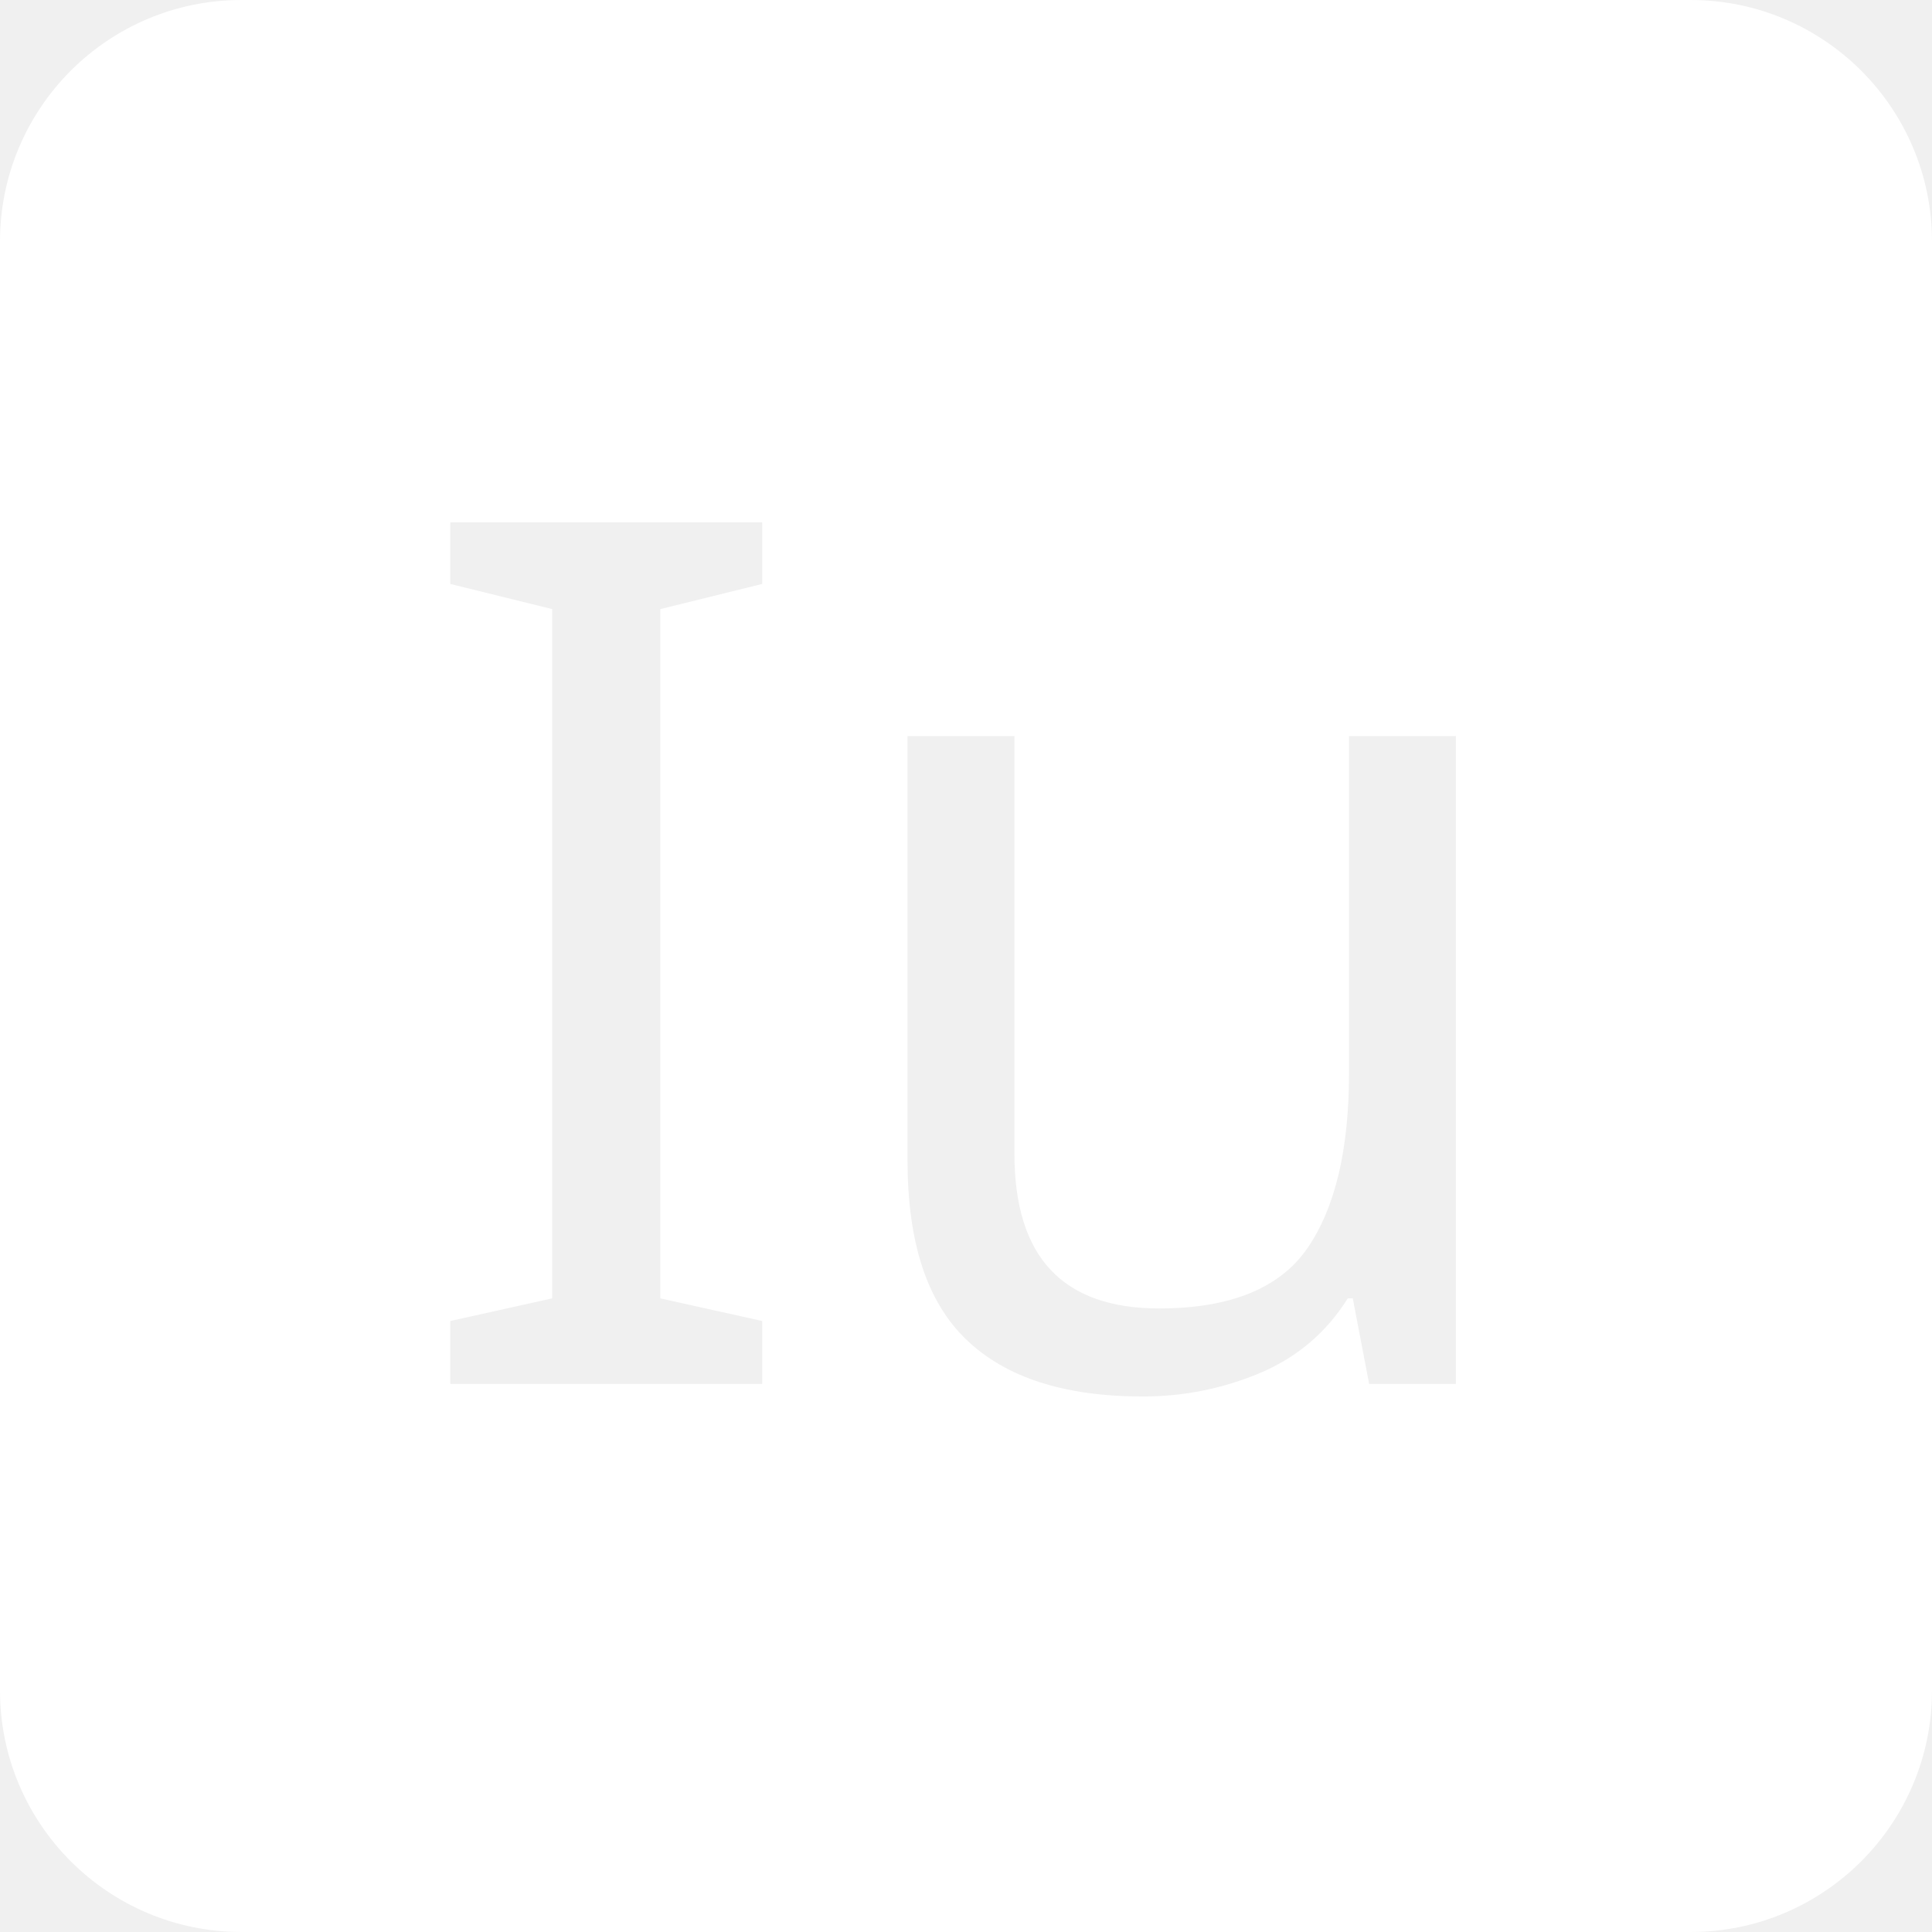
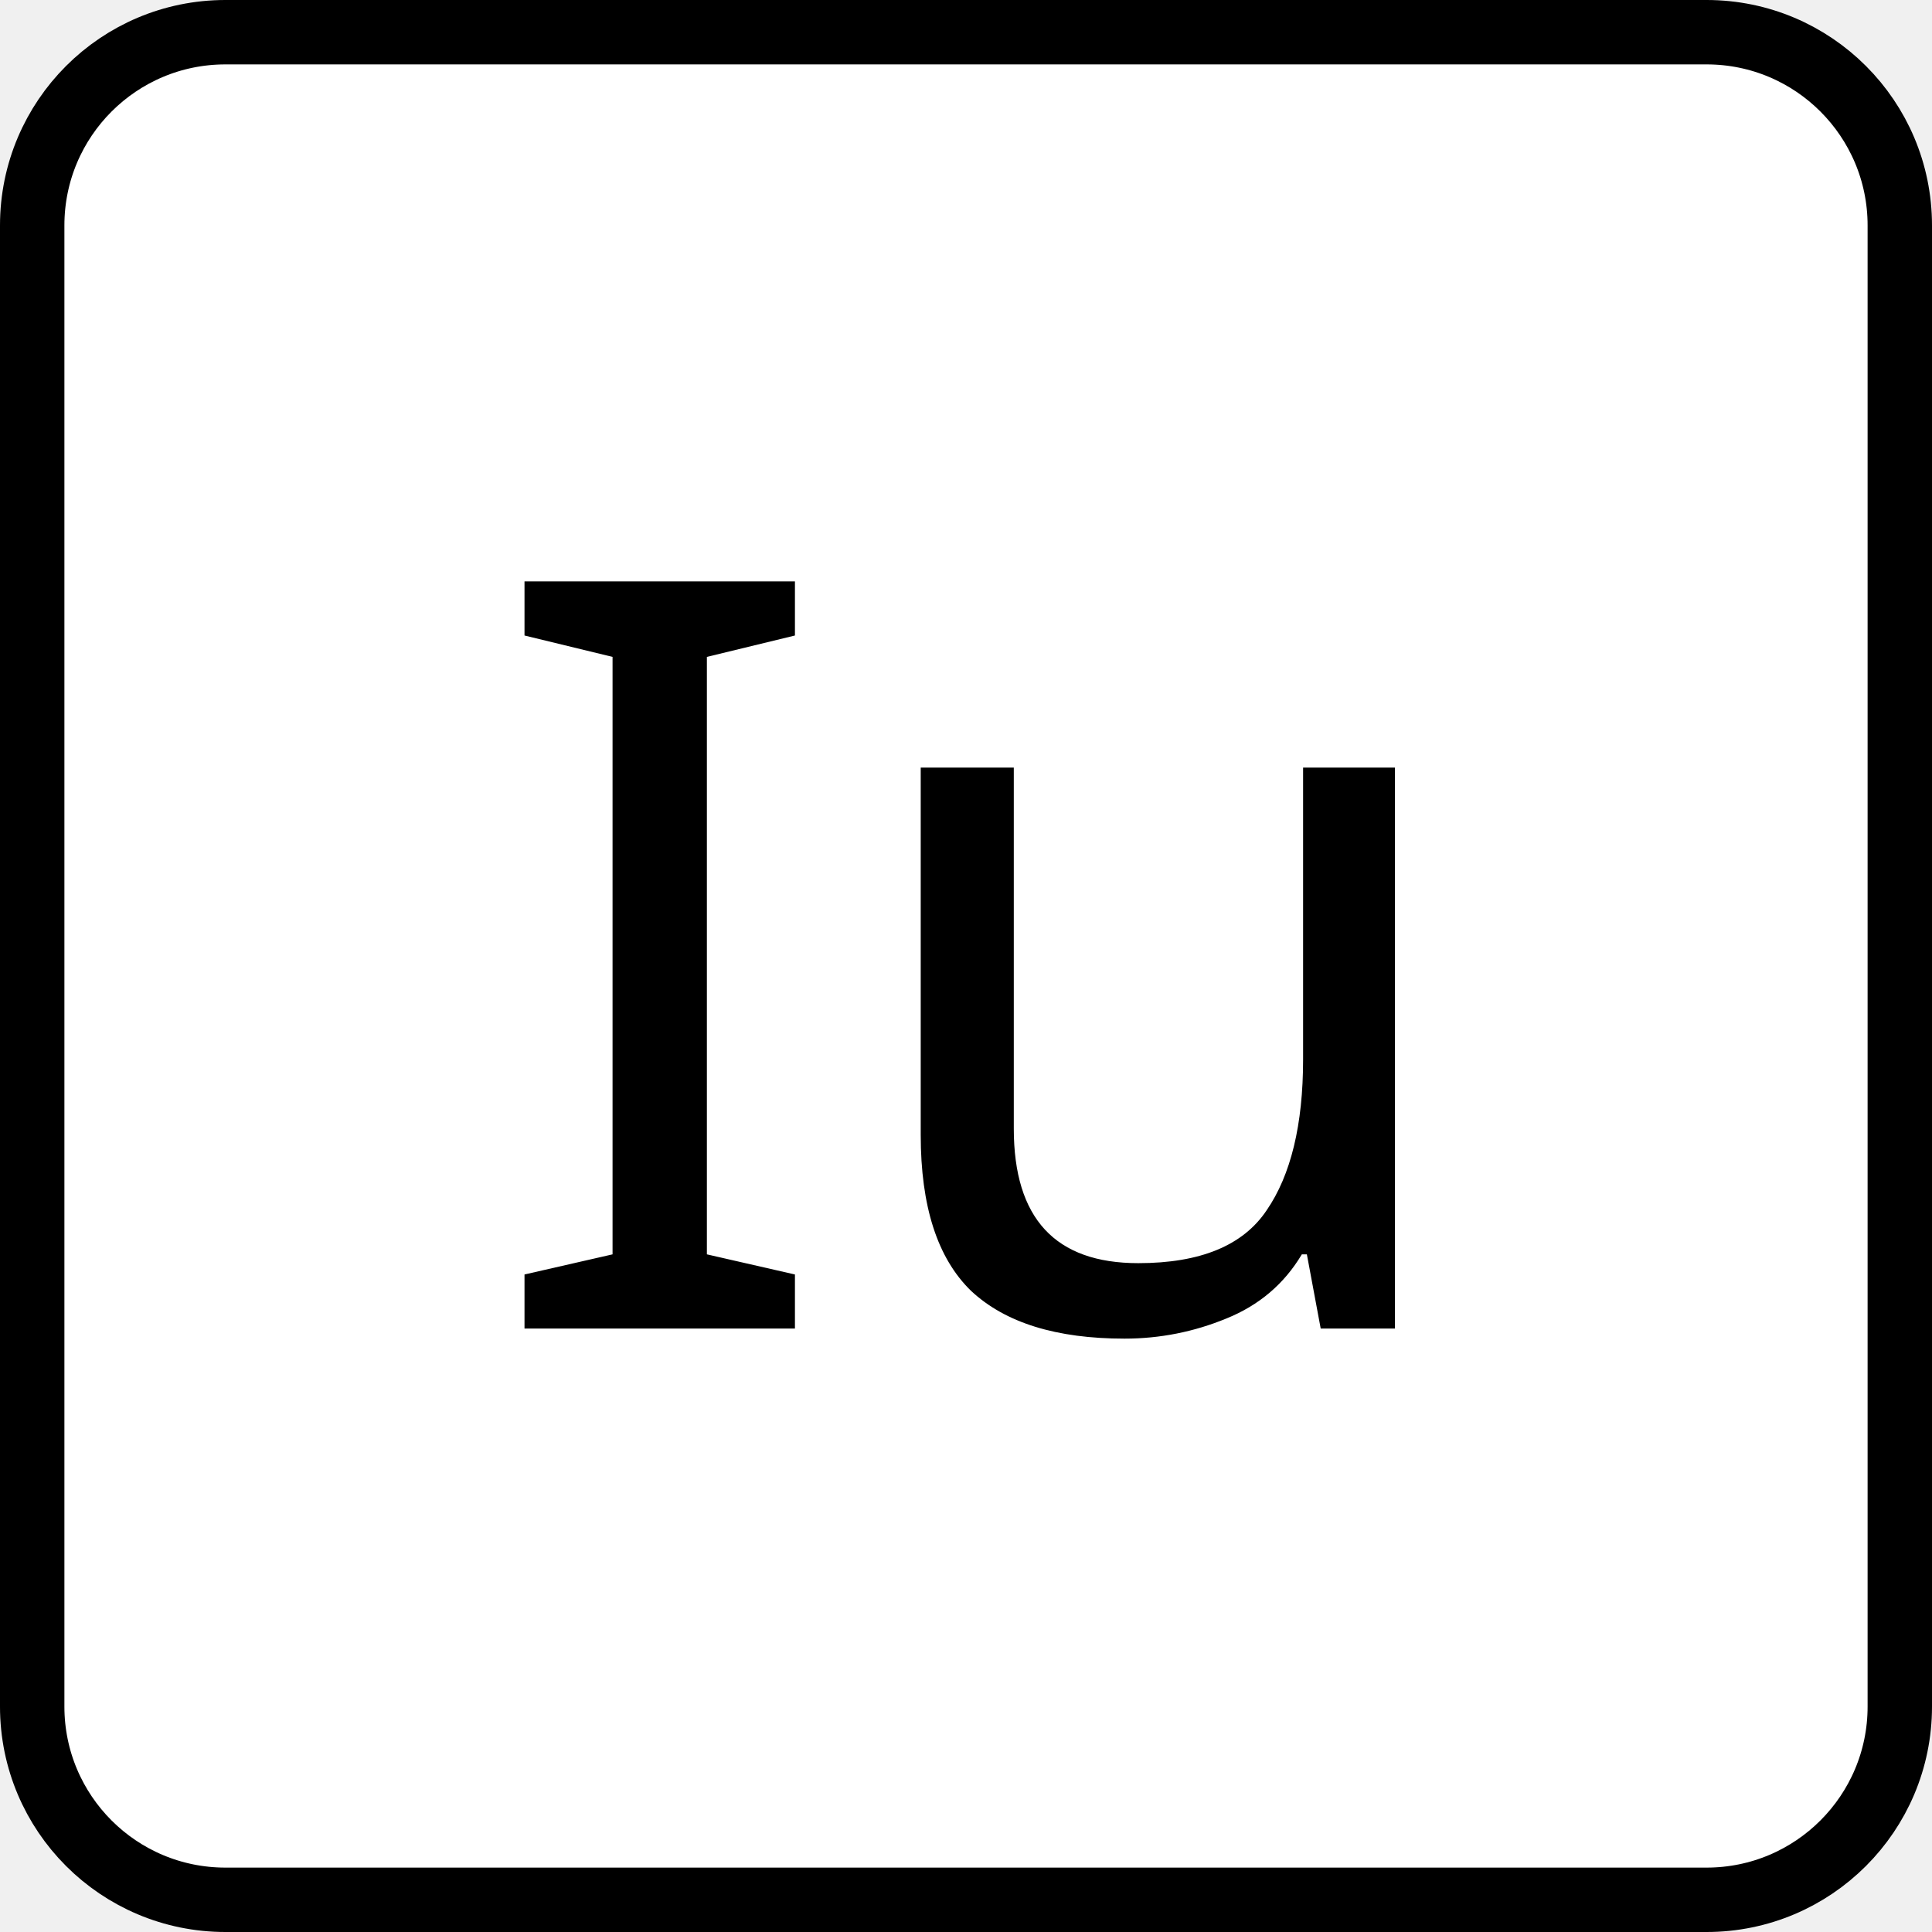
<svg version="1.1" width="24" height="24">
-   <defs>
-     <mask id="m">
-       <rect x="0" y="0" width="24" height="24" style="fill:white" />
-       <text x="5.0" y="17.193" style="font-family:Sans Regular;font-weight:500;font-size:15;fill:black">Iu</text>
-     </mask>
-   </defs>
-   <rect x="0.0" y="0.0" width="24" height="24" rx="3" mask="url(#m)" style="fill:#ffffff" />
+   <rect x="0.4" y="0.4" width="23.2" height="23.2" rx="2.4" style="stroke:black;stroke-width:0.8;fill:white;" />
+   <text x="6.0" y="16.501" style="font-family:Sans Regular;font-weight:500;font-size:13;fill:black">Iu</text>
</svg>
